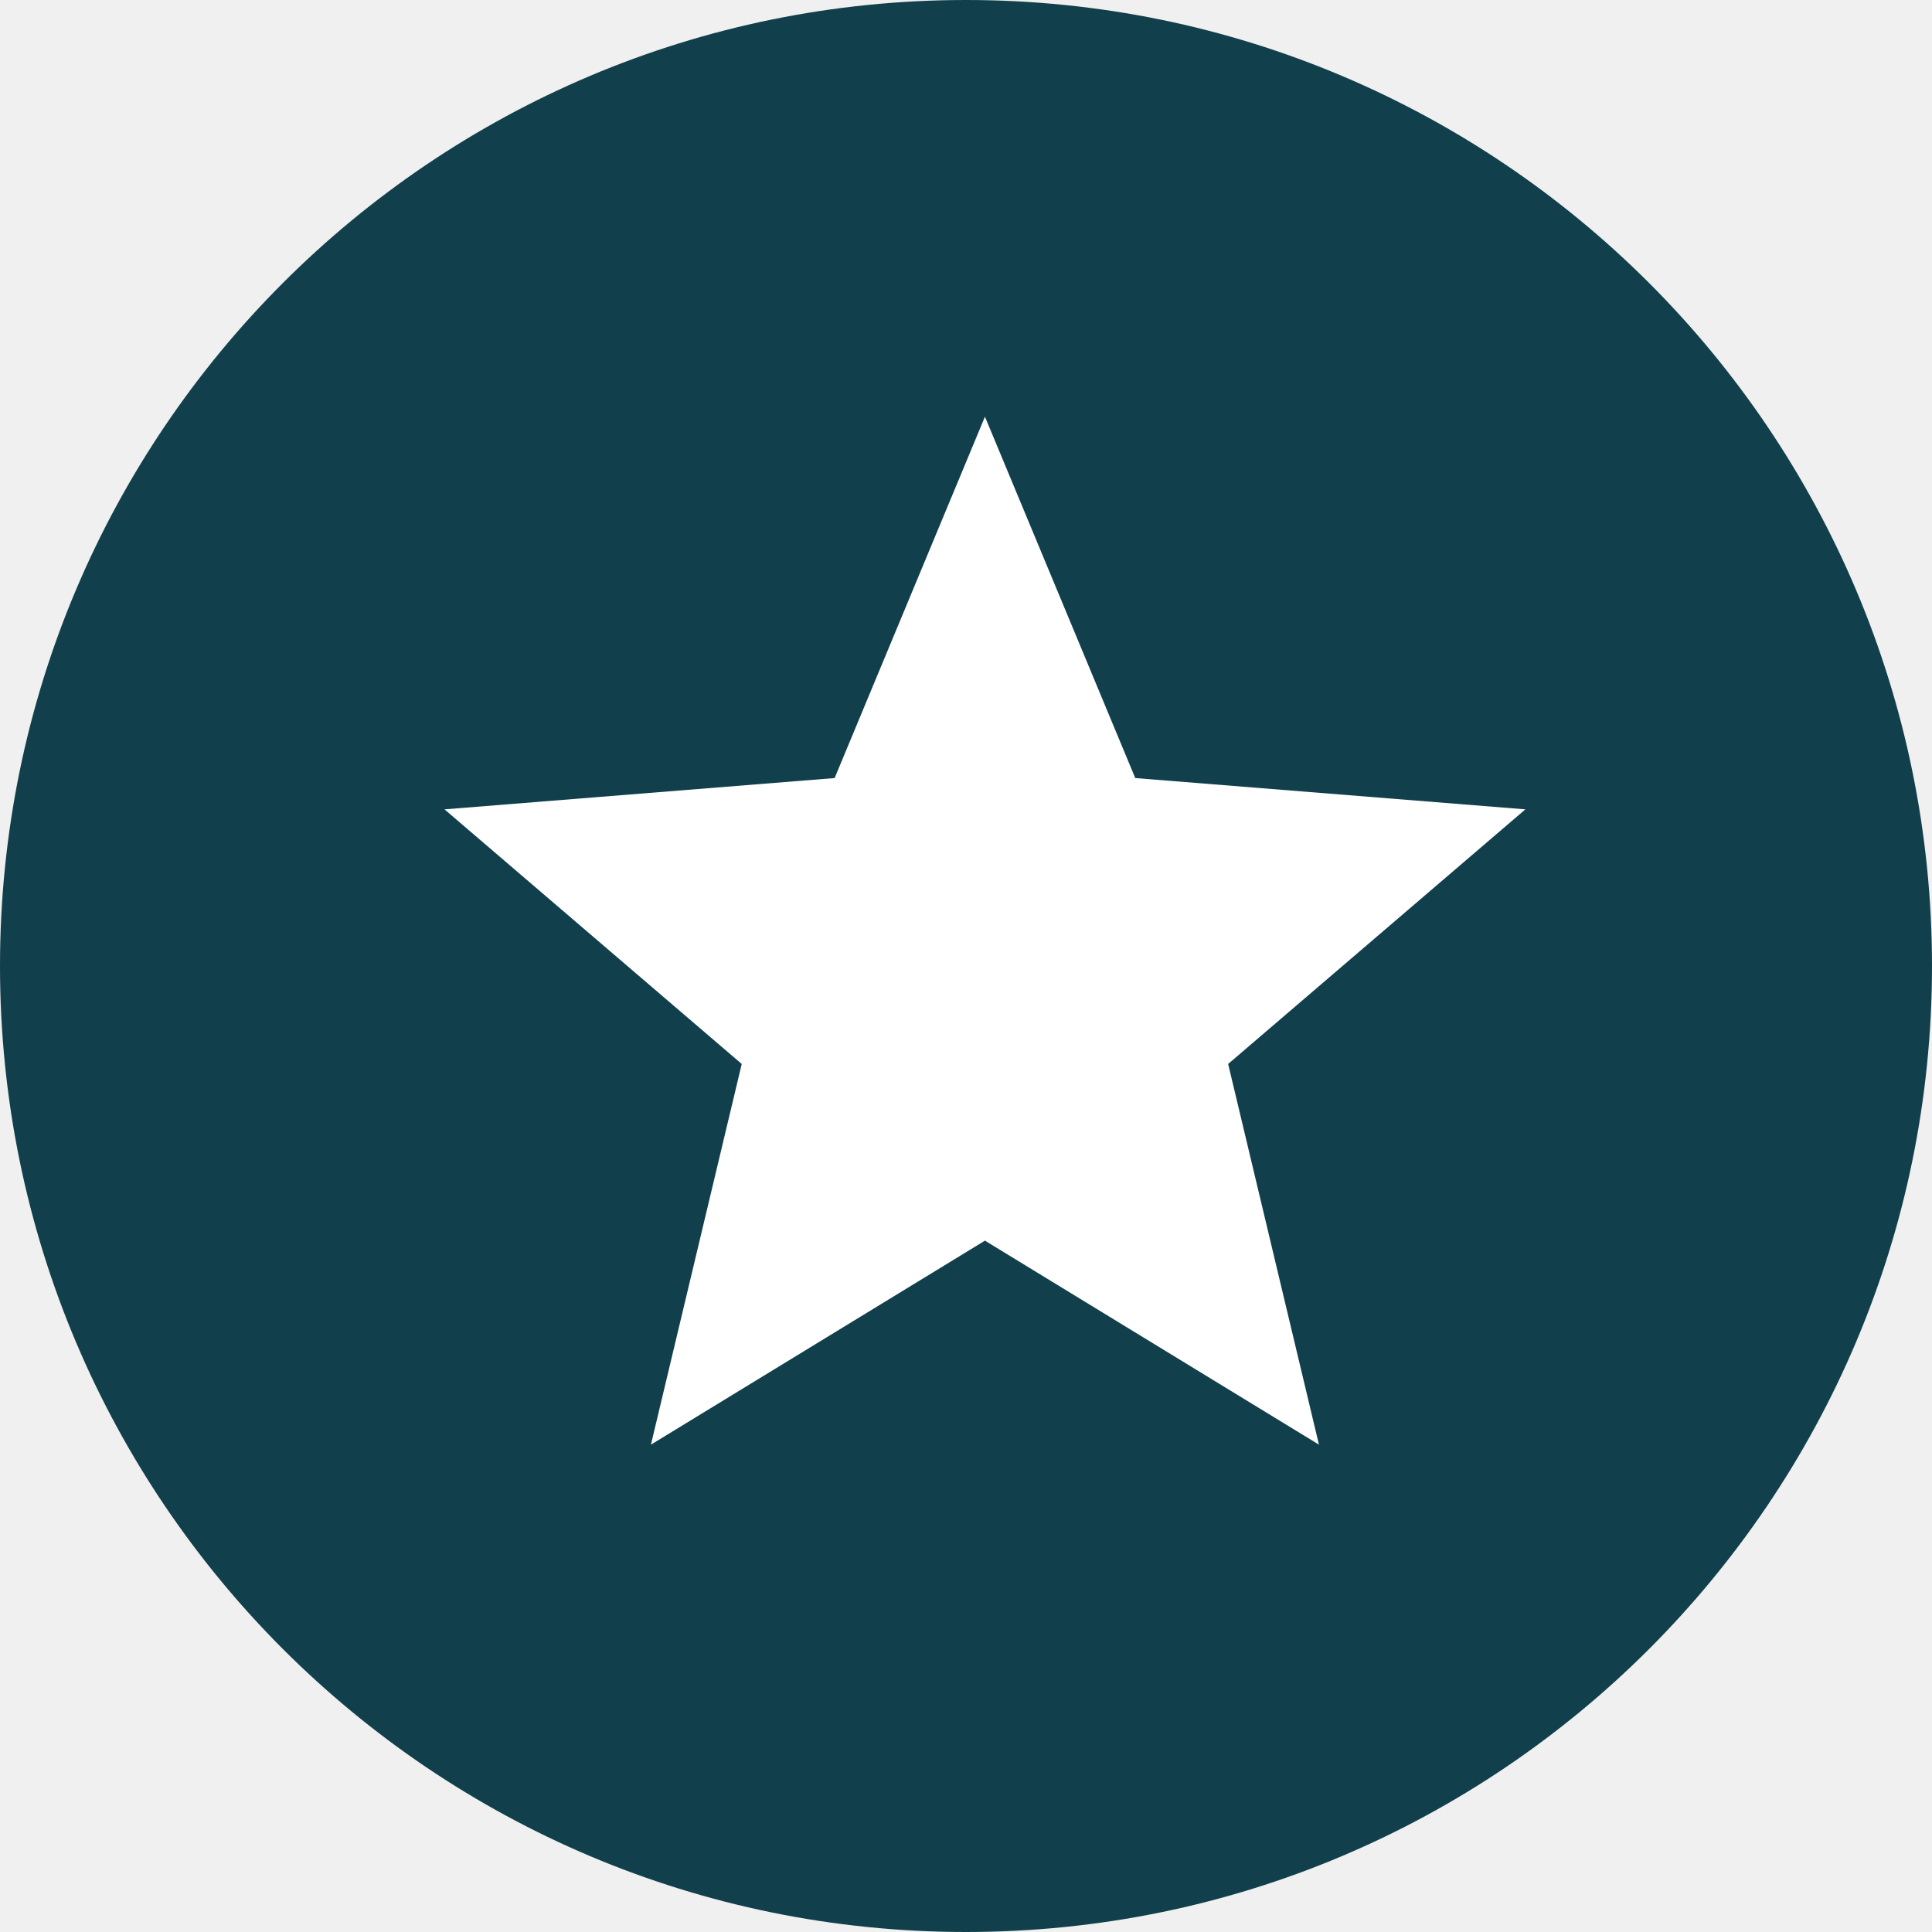
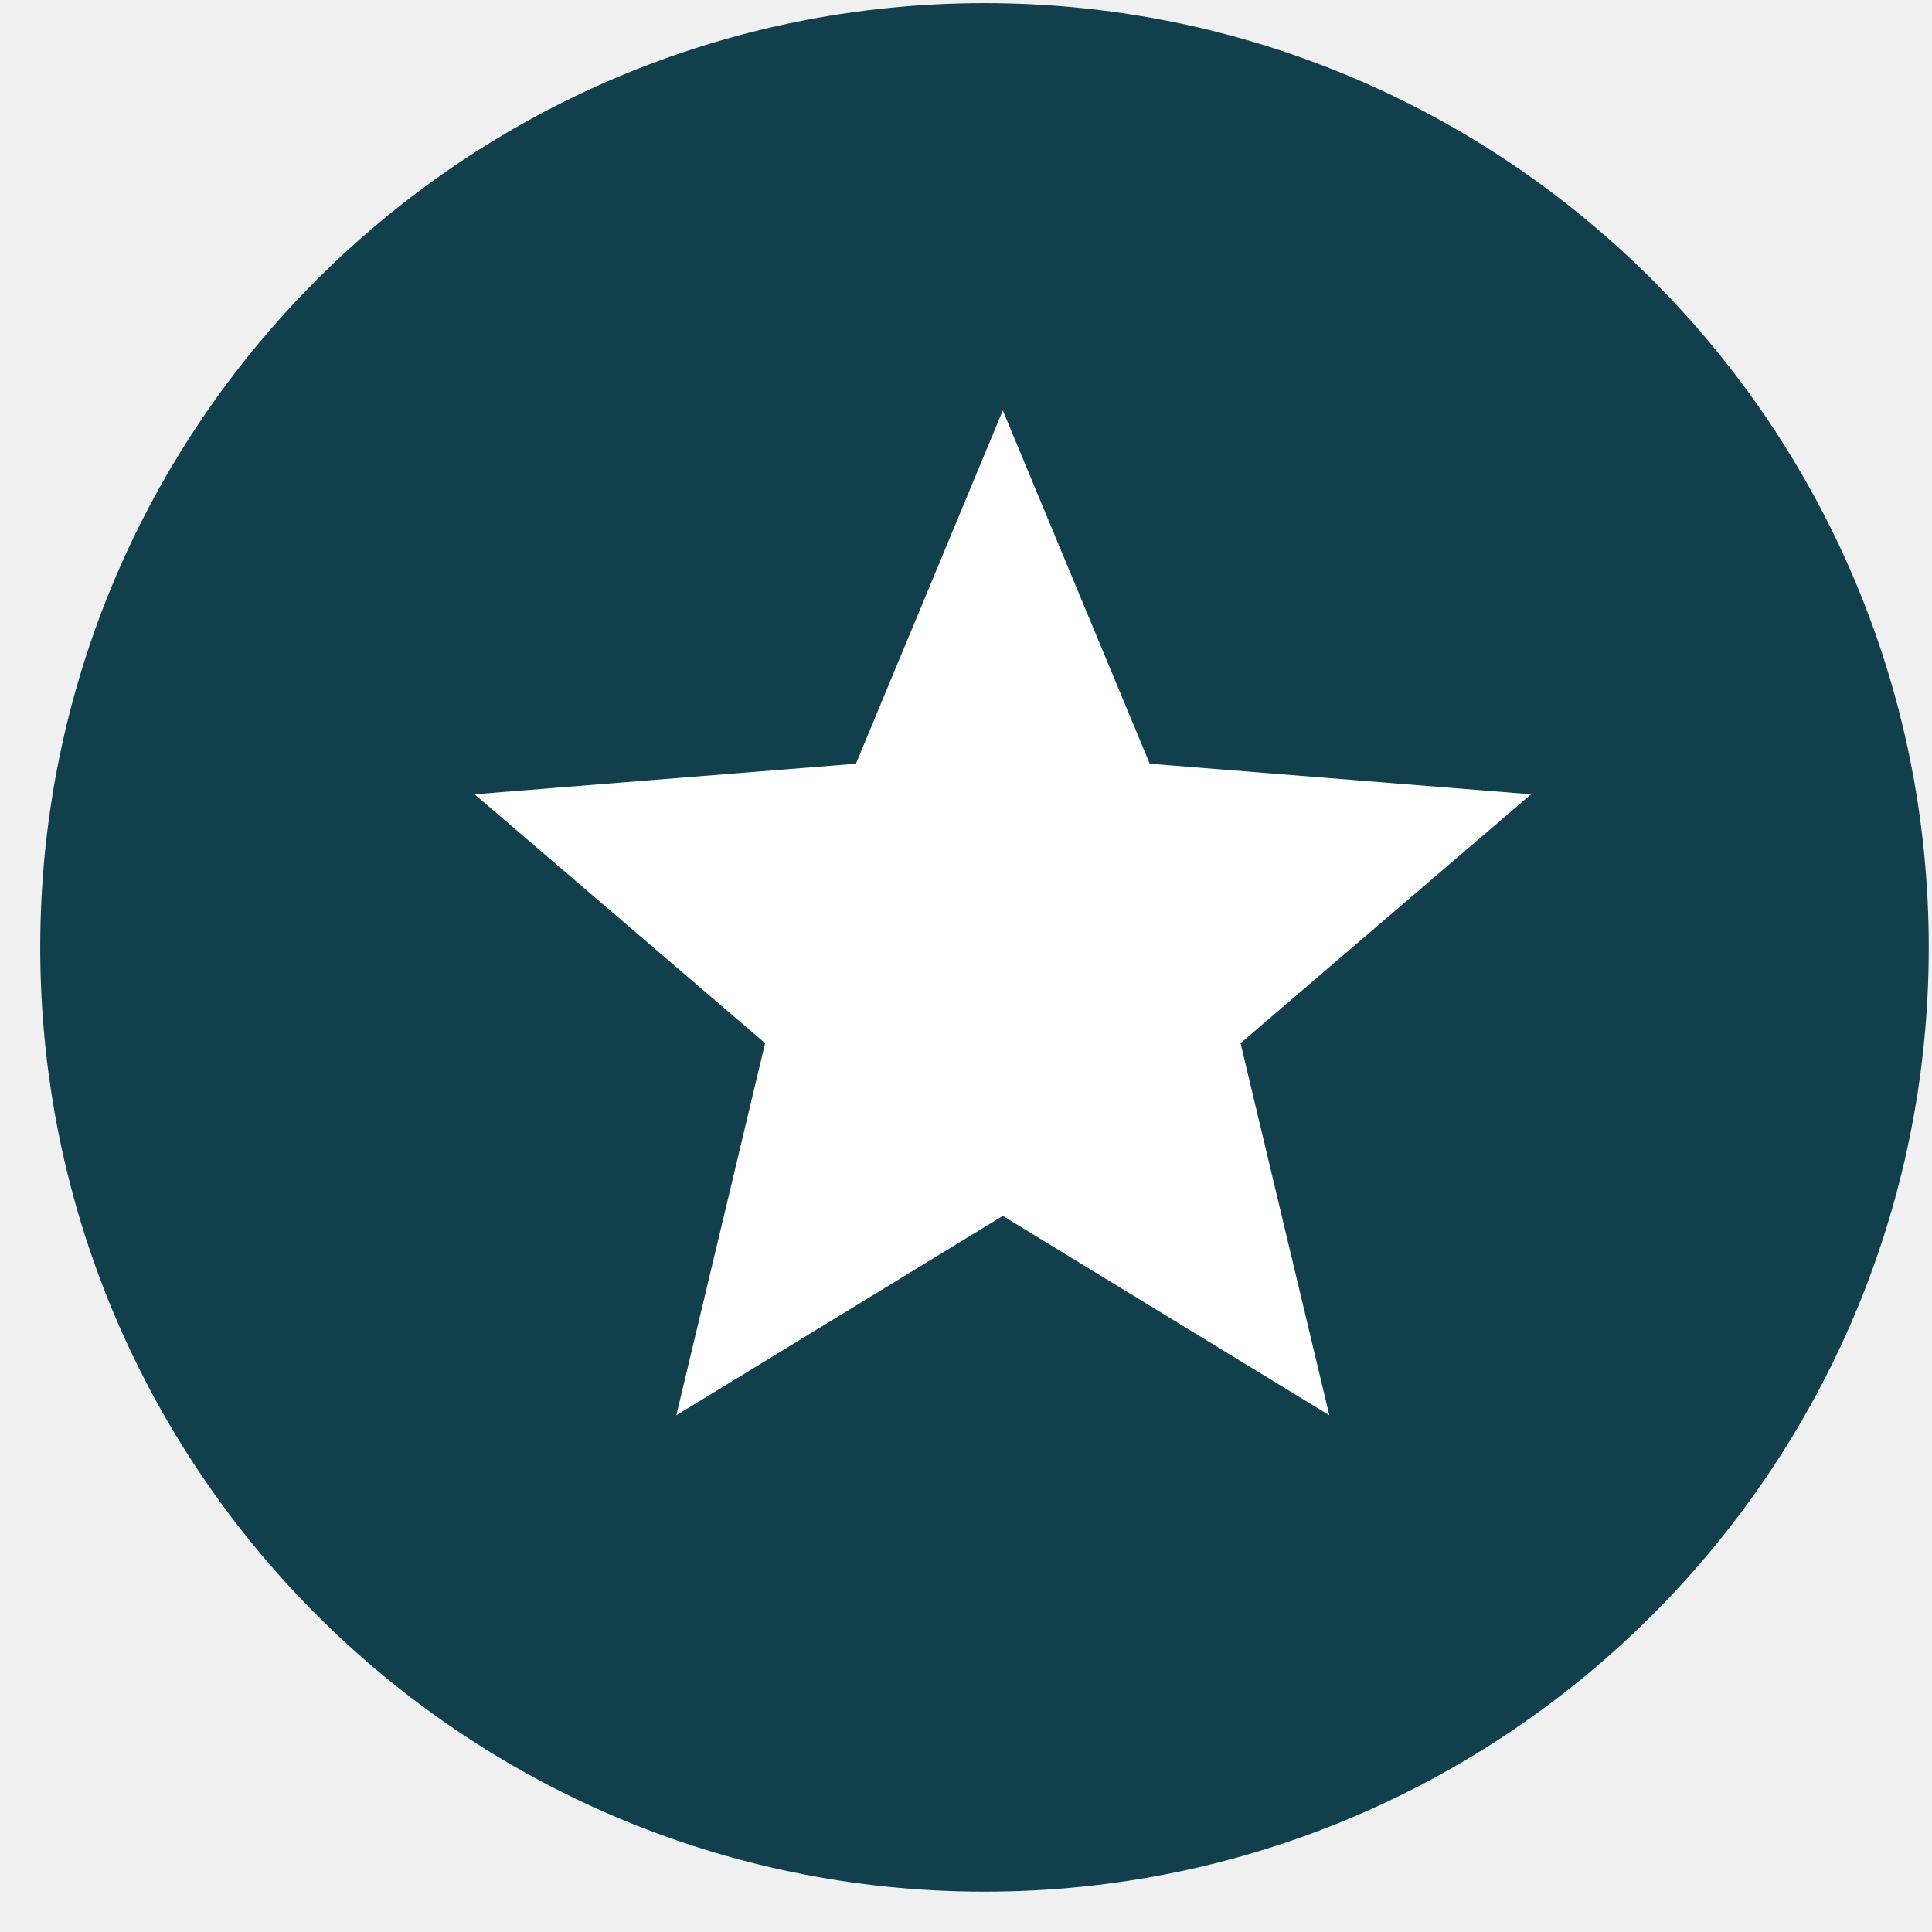
- <svg xmlns="http://www.w3.org/2000/svg" width="51" height="51" viewBox="0 0 51 51" fill="none">
-   <circle cx="25.5" cy="25.5" r="25.5" fill="#11404C" />
-   <path d="M26 11L29.968 20.539L40.266 21.365L32.42 28.086L34.817 38.135L26 32.75L17.183 38.135L19.58 28.086L11.734 21.365L22.032 20.539L26 11Z" fill="white" />
+ <svg xmlns="http://www.w3.org/2000/svg" width="40" height="40" viewBox="0 0 40 40" fill="none">
+   <circle cx="20.383" cy="19.615" r="19.55" fill="#11404C" />
+   <path d="M20.762 8.498L23.804 15.812L31.7 16.445L25.684 21.598L27.522 29.302L20.762 25.174L14.003 29.302L15.841 21.598L9.825 16.445L17.721 15.812L20.762 8.498Z" fill="white" />
</svg>
